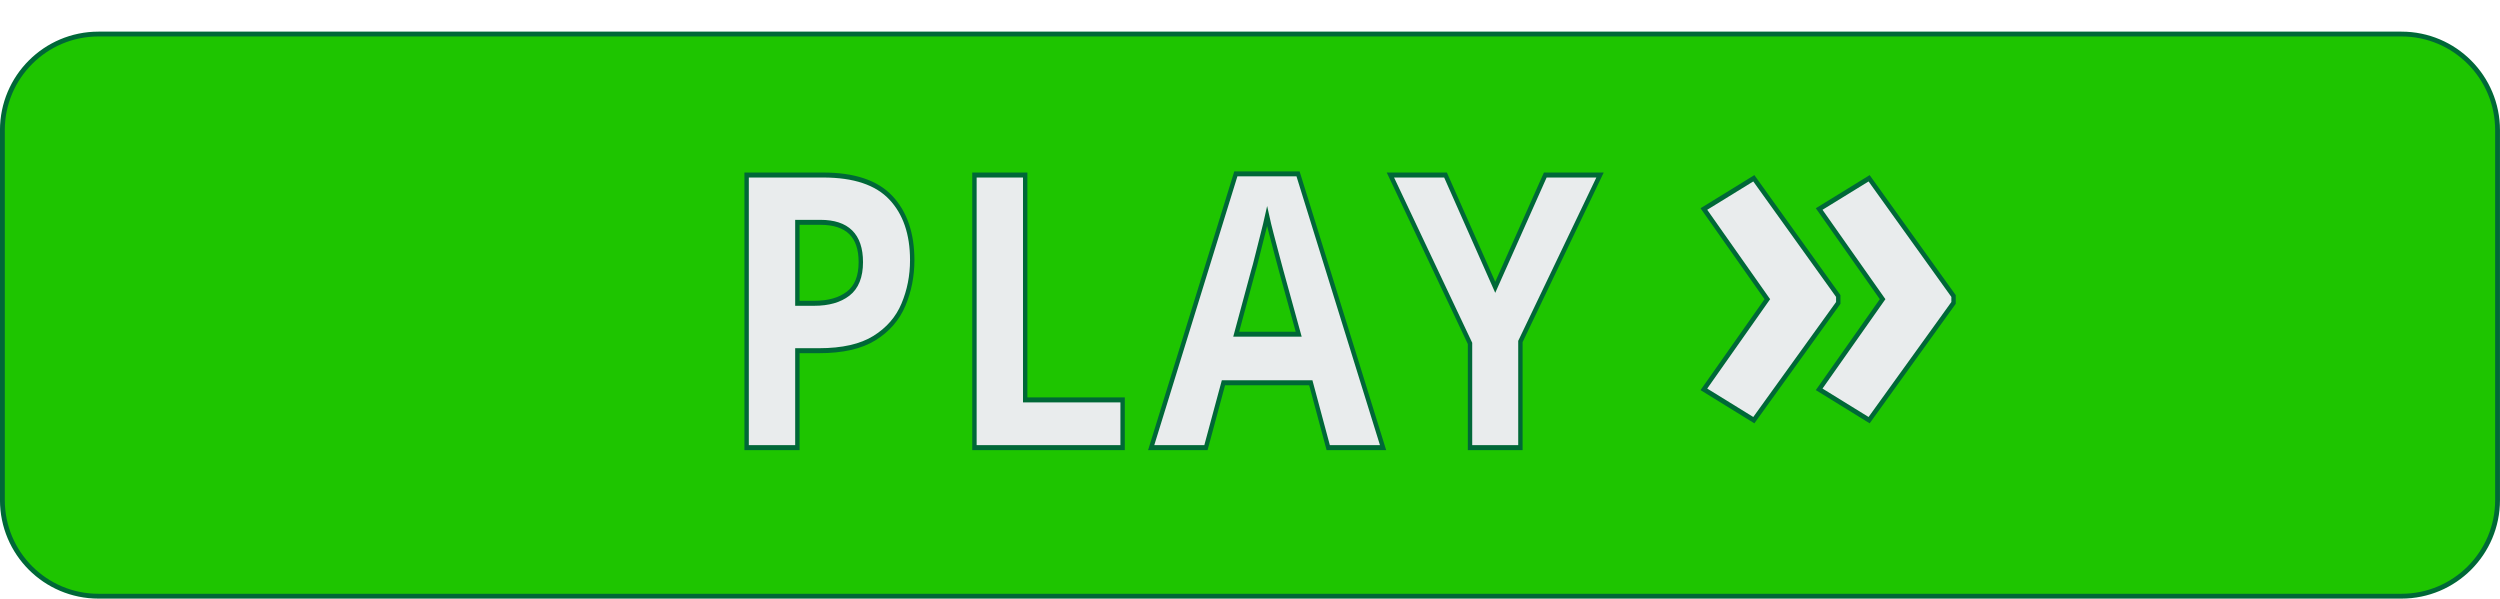
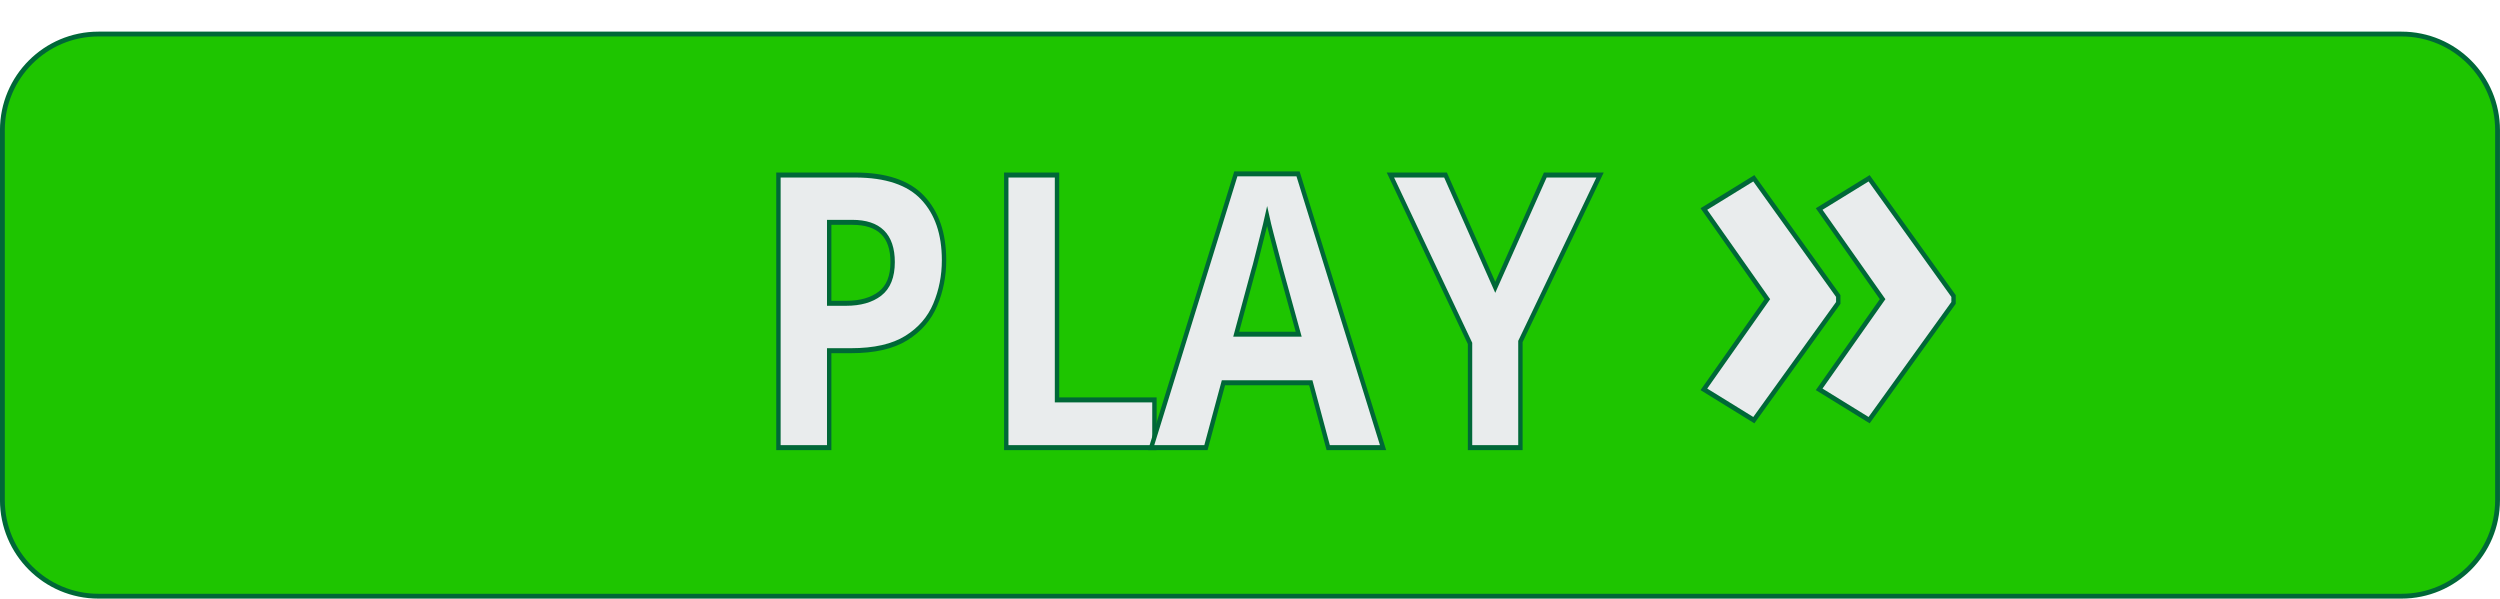
- <svg xmlns="http://www.w3.org/2000/svg" width="471.41" height="112.87" viewBox="0 0 471.41 112.87">
+ <svg xmlns="http://www.w3.org/2000/svg" id="Layer_1" data-name="Layer 1" viewBox="0 0 471.41 112.87">
  <defs>
-     <style>
-       .cls-1 {
-         fill: #1ec500;
-         stroke-width: 0.91px;
-       }
- 
-       .cls-1, .cls-2, .cls-5 {
-         stroke: #006837;
-         stroke-miterlimit: 10;
-       }
- 
-       .cls-2 {
-         font-size: 72px;
-         letter-spacing: 0.05em;
-       }
- 
-       .cls-2, .cls-5 {
-         fill: #e9eced;
-         stroke-width: 0.94px;
-         font-family: FuturaPT-ExtraBold, Futura PT;
-         font-weight: 700;
-       }
- 
-       .cls-3 {
-         letter-spacing: -0.02em;
-       }
- 
-       .cls-4 {
-         letter-spacing: 0.05em;
-       }
- 
-       .cls-5 {
-         font-size: 100px;
-         letter-spacing: 0.05em;
-       }
-     </style>
+     <style>.cls-1{fill:#1ec500;stroke-width:0.91px;}.cls-1,.cls-4,.cls-6,.cls-8{stroke:#006837;stroke-miterlimit:10;}.cls-2,.cls-3,.cls-4,.cls-5,.cls-6,.cls-7,.cls-8{isolation:isolate;}.cls-3,.cls-4,.cls-5,.cls-6{font-size:72px;}.cls-3,.cls-5,.cls-7{fill:#e9eced;}.cls-3,.cls-4,.cls-5,.cls-6,.cls-7,.cls-8{font-family:FuturaPT-Bold, Futura PT;font-weight:700;}.cls-3,.cls-4{letter-spacing:0.05em;}.cls-4,.cls-6,.cls-8{fill:none;stroke-width:0.94px;}.cls-5,.cls-6{letter-spacing:-0.02em;}.cls-7,.cls-8{font-size:100px;letter-spacing:0.05em;}</style>
  </defs>
  <g id="Layer_2" data-name="Layer 2">
    <g id="play-btn">
      <rect class="cls-1" x="0.45" y="6.42" width="470.5" height="106" rx="18.12" ry="18.12" />
      <g id="PLAY">
-         <text class="cls-2" transform="translate(135.08 84.41) scale(0.88 1)">PL<tspan class="cls-3" x="93.17" y="0">A</tspan>
-           <tspan class="cls-4" x="144.43" y="0">Y </tspan>
-         </text>
+         <g class="cls-2">
+           <text class="cls-3" transform="translate(141.08 84.41) scale(0.88 1)">PL</text>
+           <text class="cls-4" transform="translate(141.08 84.41) scale(0.88 1)">PL</text>
+           <text class="cls-5" transform="translate(217.07 84.41) scale(0.88 1)">A</text>
+           <text class="cls-6" transform="translate(217.07 84.41) scale(0.88 1)">A</text>
+           <text class="cls-3" transform="translate(262.18 84.41) scale(0.88 1)">Y</text>
+           <text class="cls-4" transform="translate(262.18 84.41) scale(0.88 1)">Y</text>
+         </g>
        <g id="arrow">
-           <text class="cls-5" transform="translate(317.77 83.82) scale(0.88 1)">»</text>
+           <text class="cls-7" transform="translate(317.77 83.82) scale(0.88 1)">»</text>
+           <text class="cls-8" transform="translate(317.77 83.82) scale(0.88 1)">»</text>
        </g>
      </g>
    </g>
  </g>
</svg>
